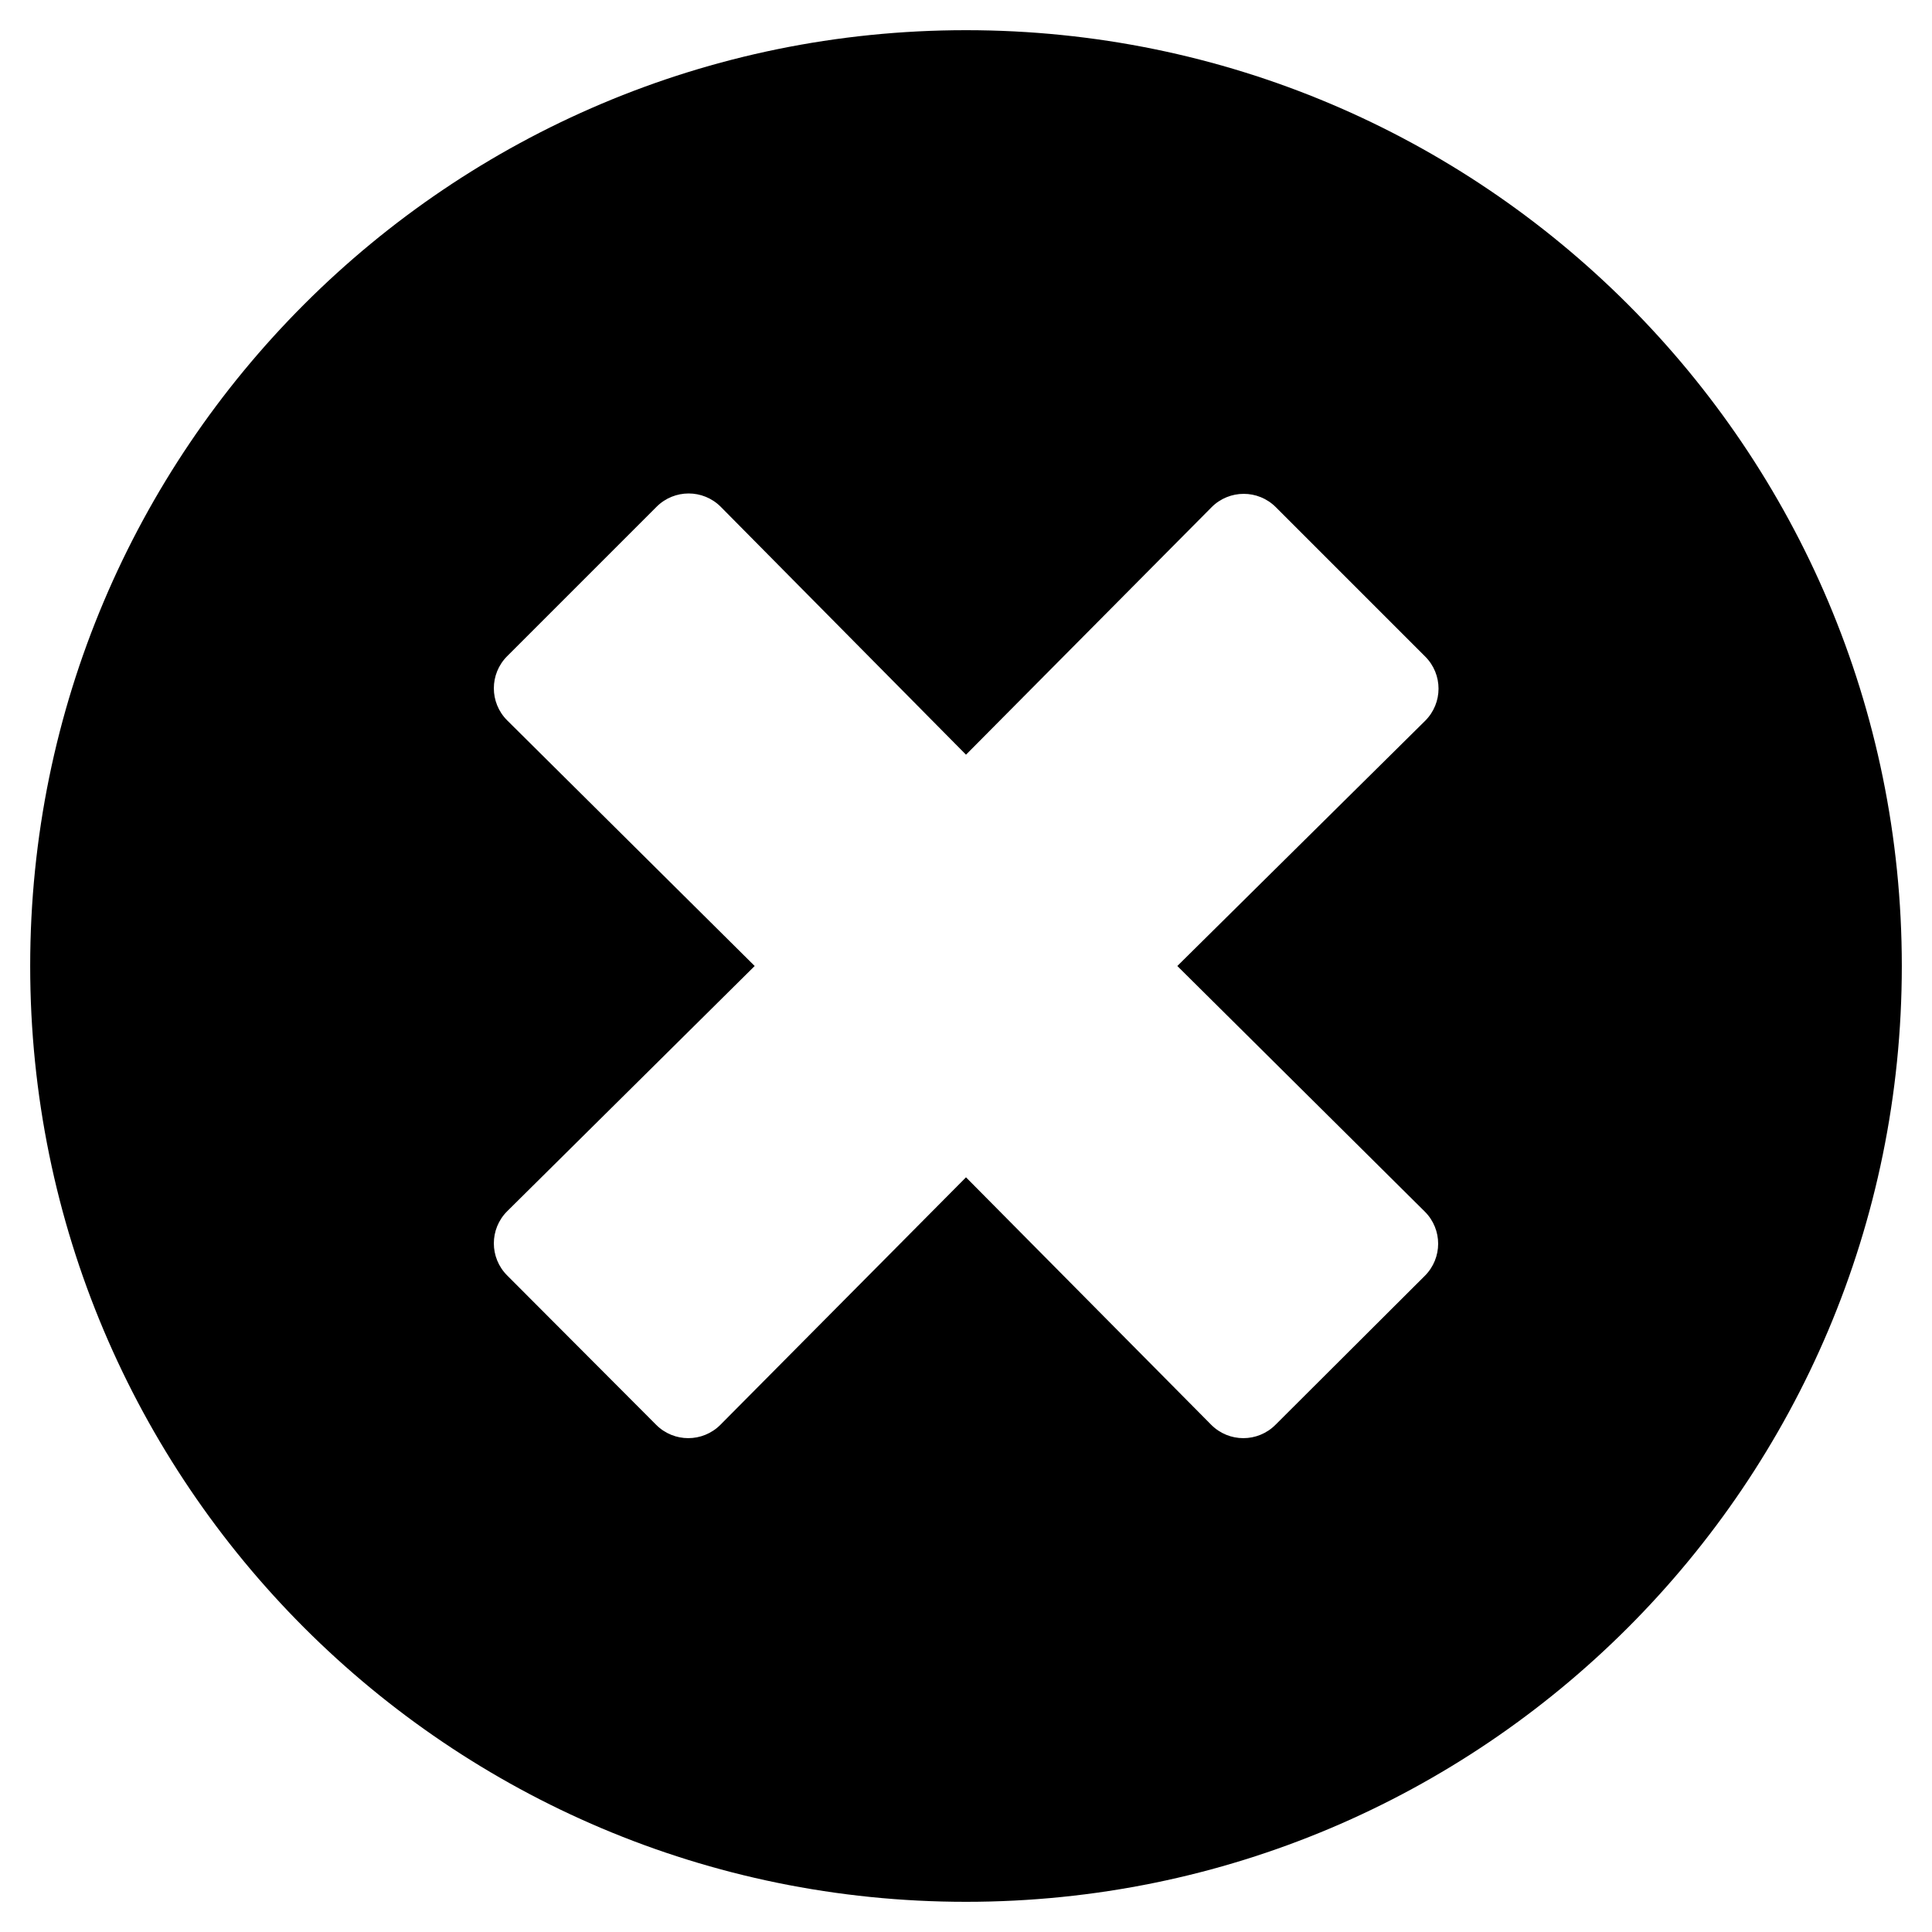
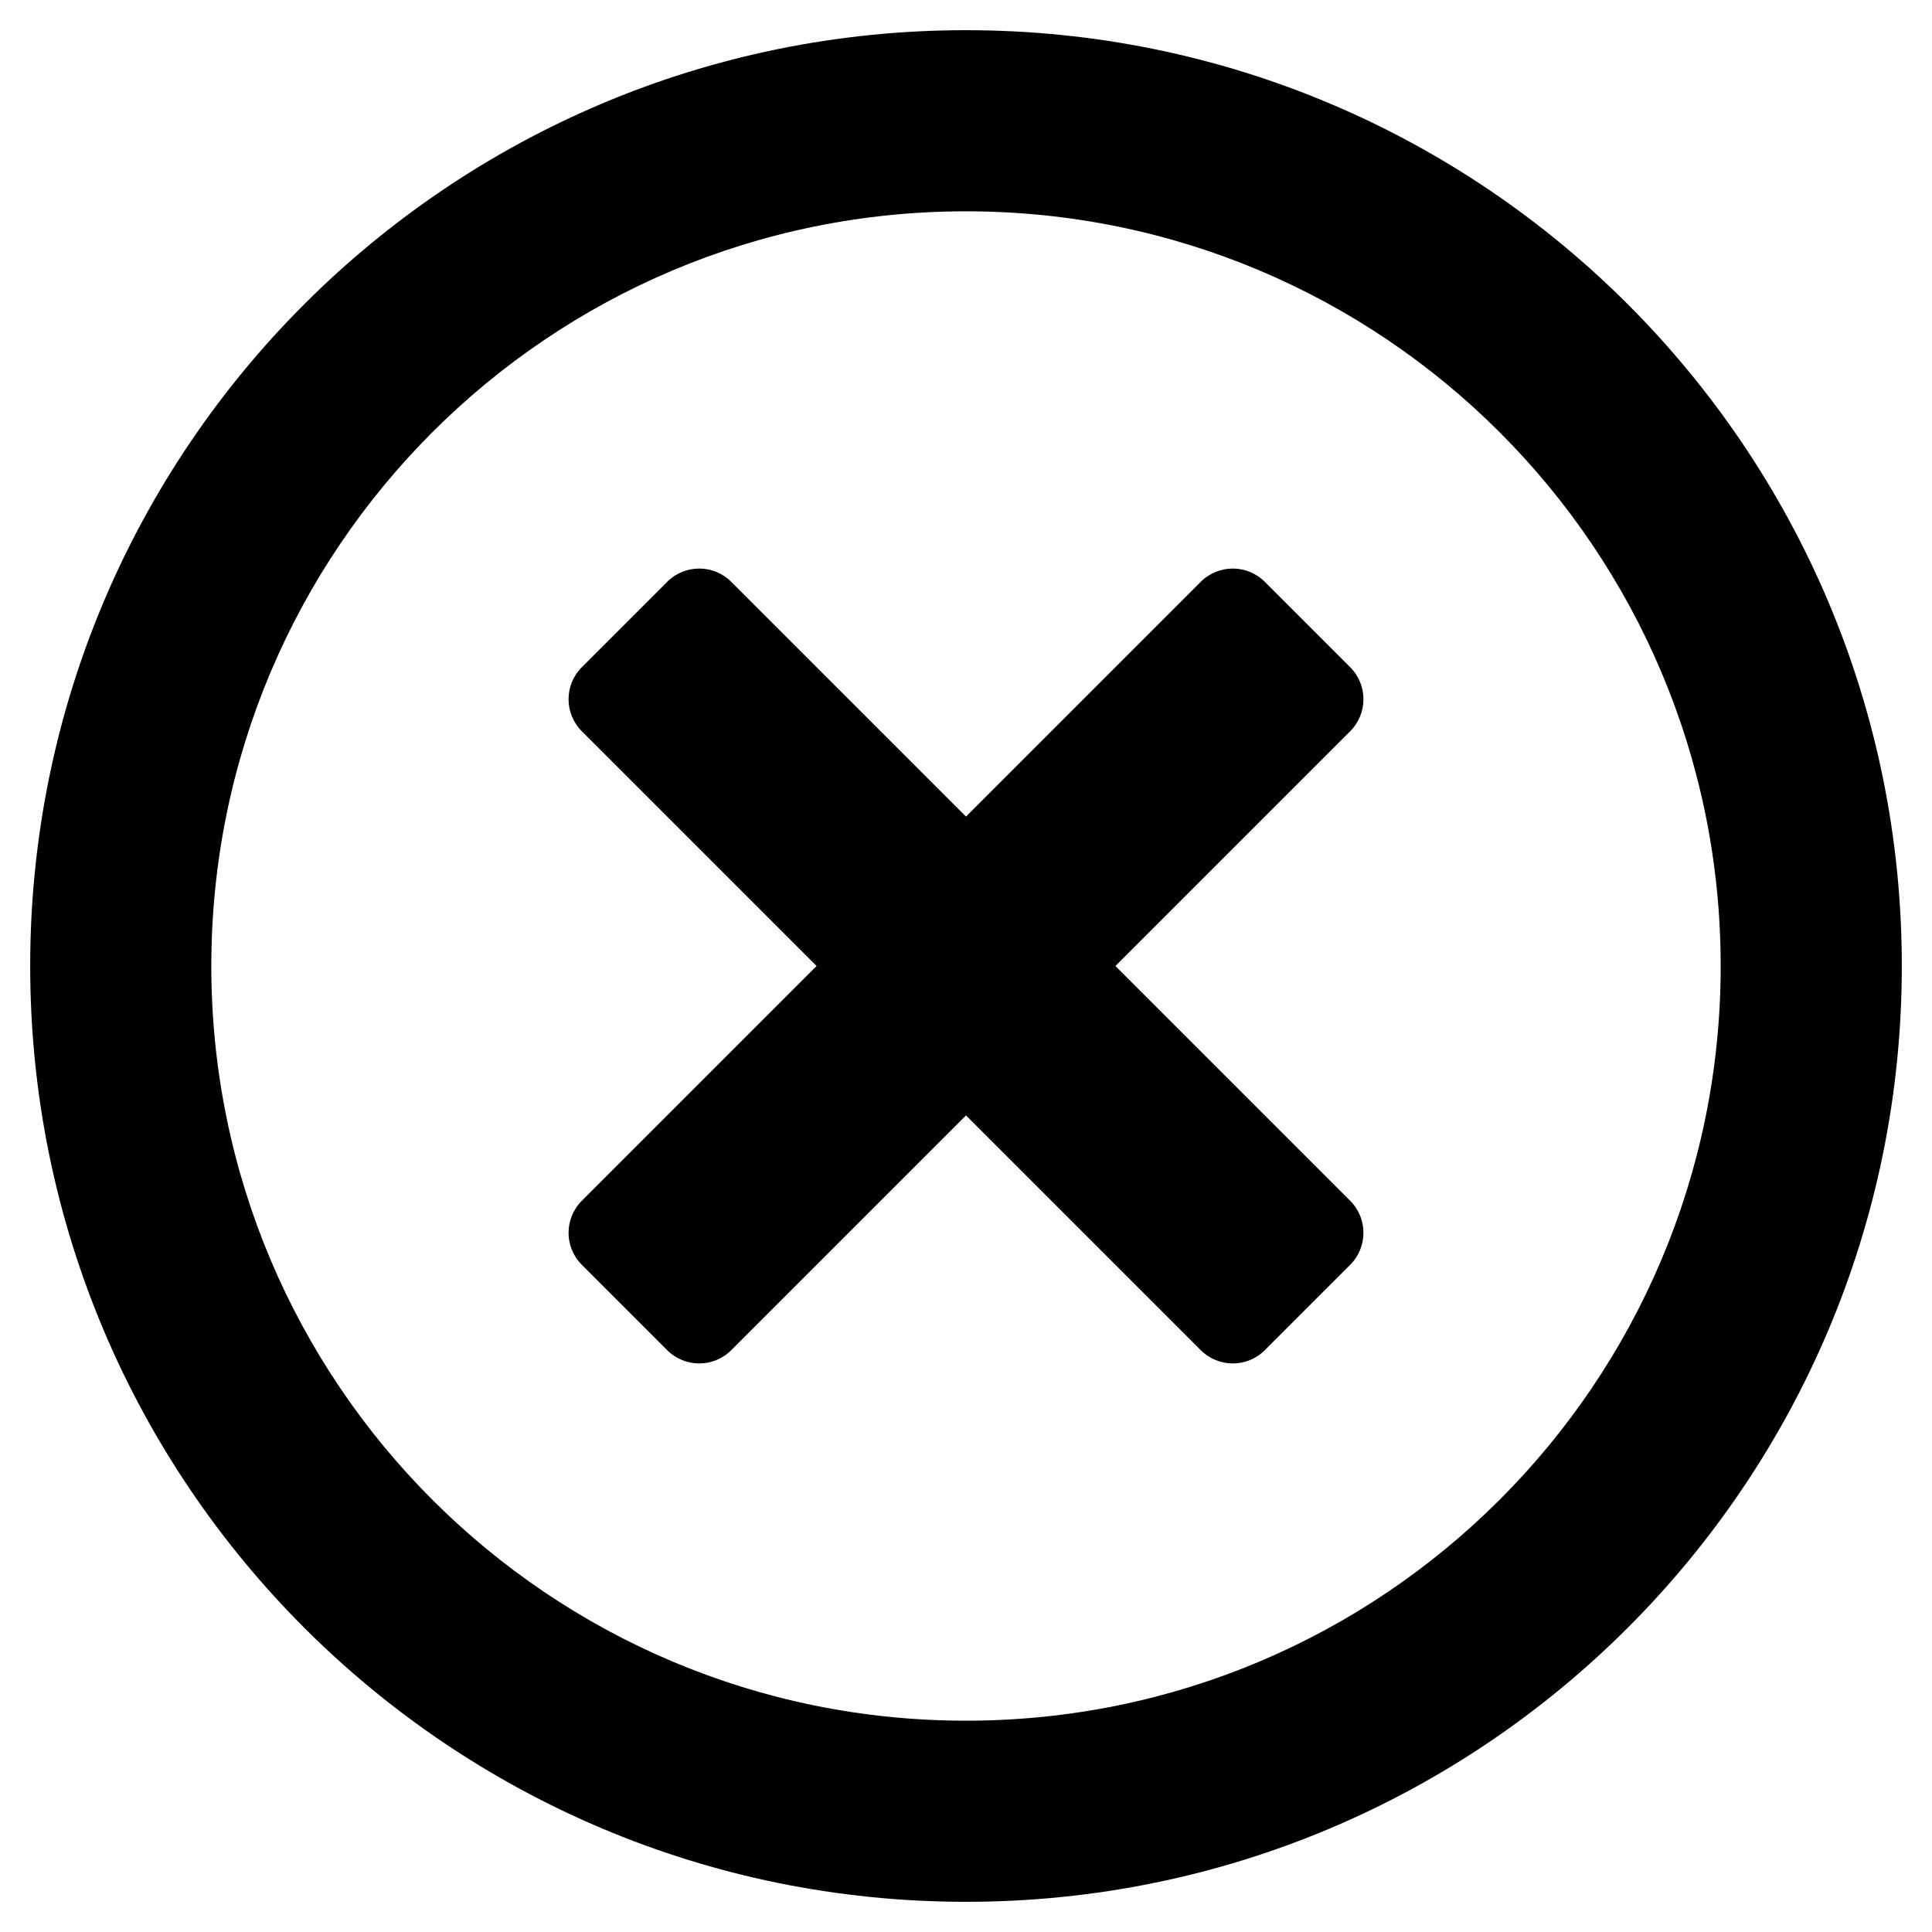
<svg xmlns="http://www.w3.org/2000/svg" viewBox="0 0 512 512">
-   <path d="M256 8C119 8 8 119 8 256s111 248 248 248 248-111 248-248S393 8 256 8zm121.6 313.1c4.7 4.7 4.7 12.3 0 17L338 377.6c-4.7 4.7-12.3 4.7-17 0L256 312l-65.1 65.6c-4.7 4.7-12.3 4.7-17 0L134.4 338c-4.7-4.7-4.7-12.3 0-17l65.6-65-65.6-65.1c-4.7-4.7-4.7-12.3 0-17l39.6-39.6c4.7-4.7 12.3-4.7 17 0l65 65.7 65.1-65.6c4.7-4.7 12.3-4.7 17 0l39.6 39.6c4.7 4.7 4.7 12.3 0 17L312 256l65.6 65.1z" />
+   <path d="M256 8C119 8 8 119 8 256s111 248 248 248 248-111 248-248S393 8 256 8zm0 448c-110.5 0-200-89.5-200-200S145.5 56 256 56s200 89.5 200 200-89.5 200-200 200zm101.8-262.2L295.6 256l62.2 62.2c4.7 4.7 4.7 12.3 0 17l-22.6 22.6c-4.7 4.7-12.3 4.7-17 0L256 295.6l-62.2 62.2c-4.7 4.7-12.3 4.7-17 0l-22.6-22.6c-4.7-4.7-4.7-12.3 0-17l62.2-62.2-62.2-62.2c-4.7-4.7-4.7-12.3 0-17l22.6-22.6c4.7-4.7 12.3-4.7 17 0l62.2 62.2 62.2-62.2c4.7-4.7 12.3-4.7 17 0l22.6 22.6c4.7 4.7 4.7 12.3 0 17z" />
</svg>
